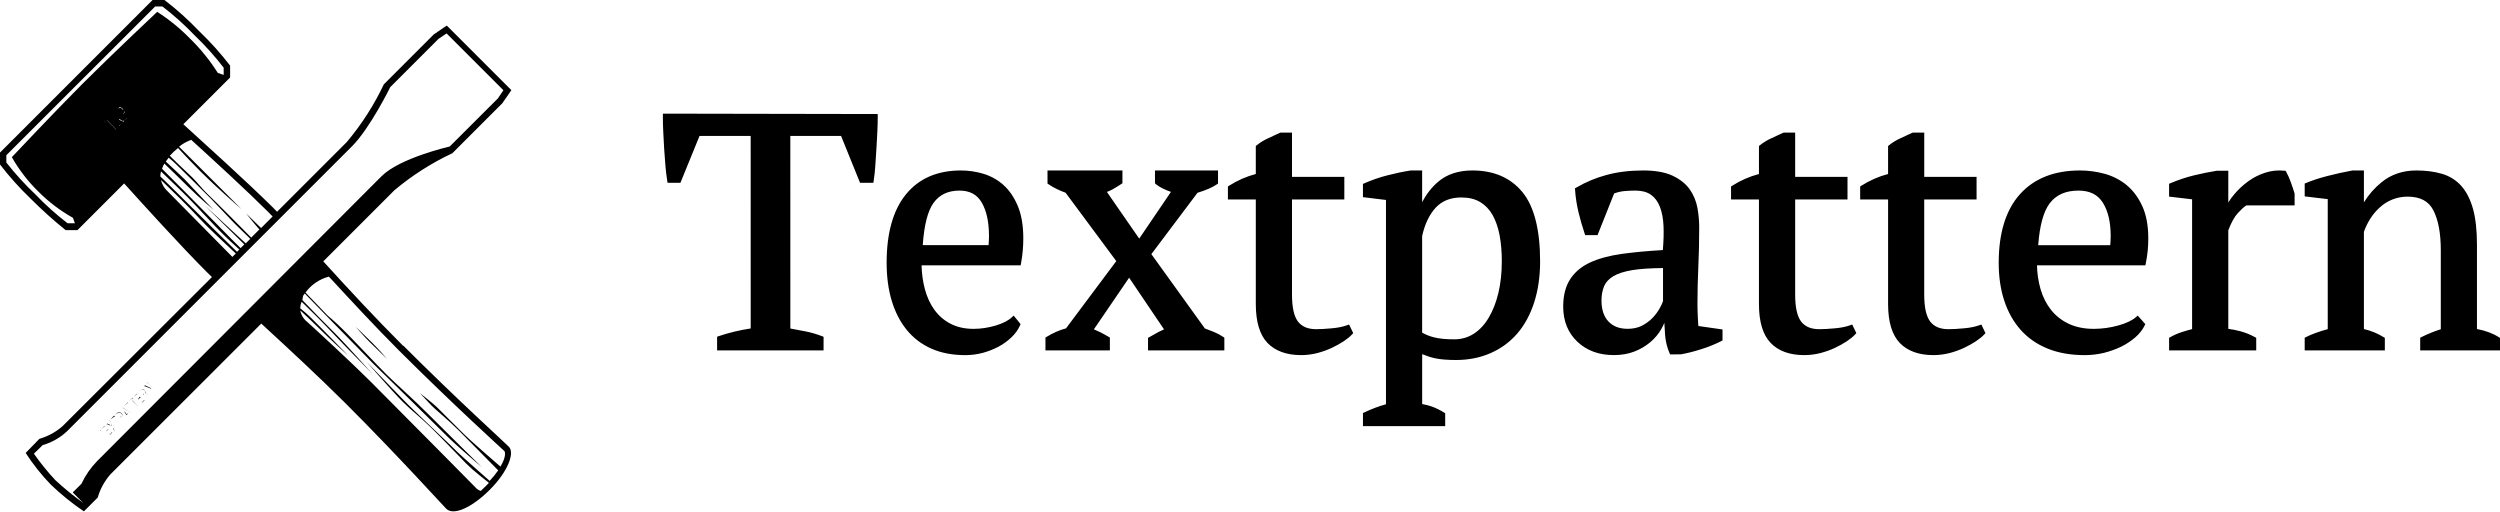
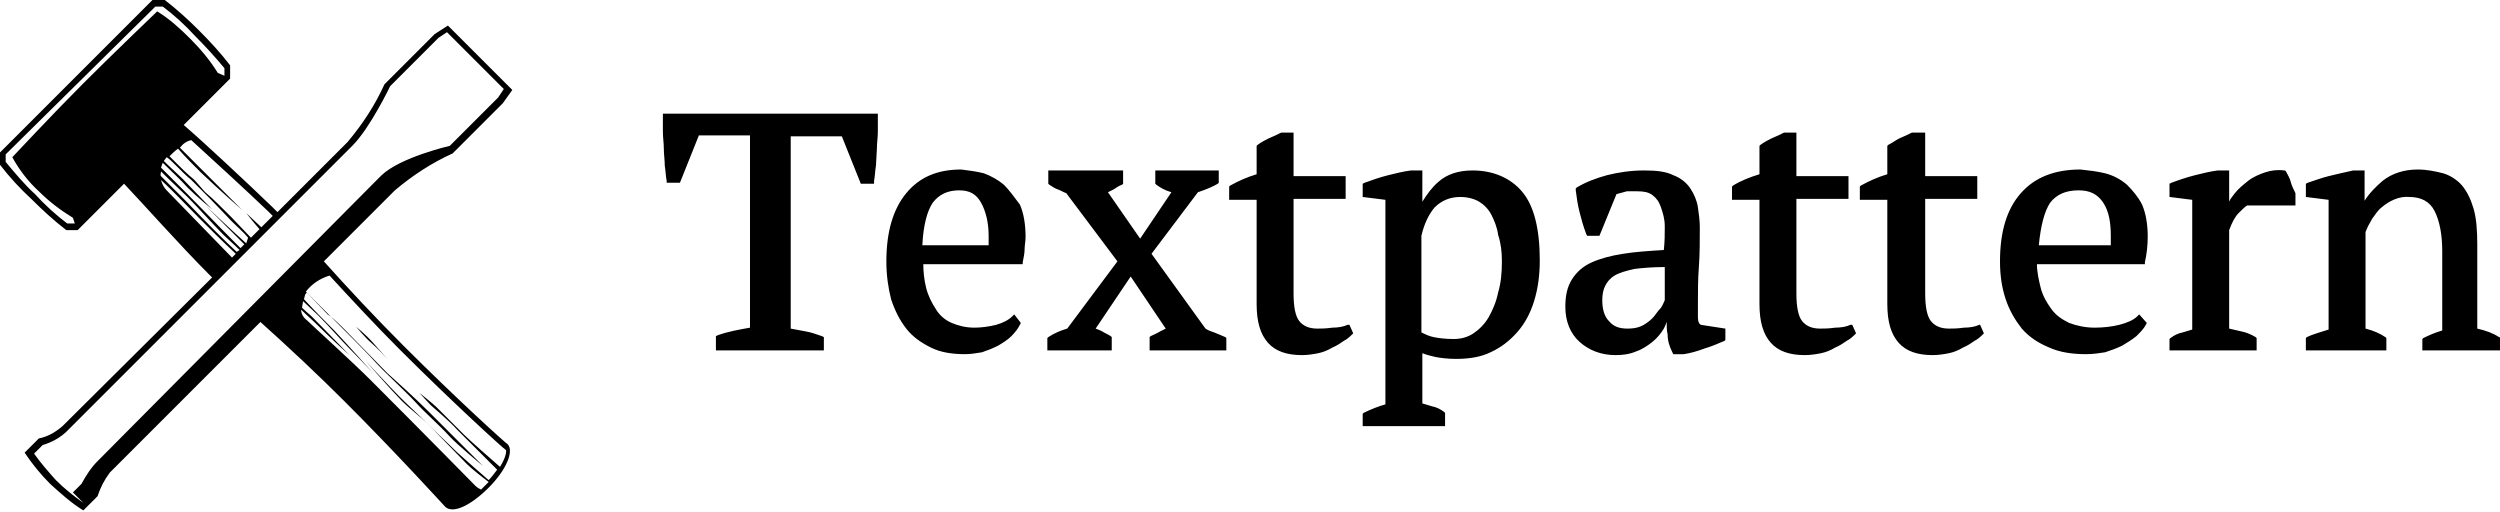
- <svg xmlns="http://www.w3.org/2000/svg" width="264" height="54">
-   <path d="M12.37 43.66a.27.27 0 0 1 .21-.1.36.36 0 0 1 .25.14.42.42 0 0 1 .13.2.22.22 0 0 0 0-.05.42.42 0 0 0-.13-.2.37.37 0 0 0-.25-.14.28.28 0 0 0-.21.1l-.18.18zm1.6-1.6l.09.08L14 42l-.4.4zm-.46.46l.09.08-.11-.11-.4.4zM12.07 44h.09l-.11-.11-.4.4zm2.39-2.39l.09.08-.11-.11-.36.36zm-3.17 3.17l.34.16v-.07l-.31-.14-.13.13zm3.88-3.13a.11.11 0 0 0 0-.12.17.17 0 0 1 0 .07l-.07.07-.23-.23.26.26zm.12-.87l.71.29-.1-.1-.59-.28-.11.12zm-.71 1.37l-.22-.22.24.25.19-.18h.08l-.11-.11zm-1.13 1.5l-.09.09-.18-.27h-.06l.24.36.12-.12zm.55-1.34l.65.69-.7-.7zm1 .17l-.22-.22.24.25.24-.24.09.09-.12-.12zm-2.1.67l.08-.08 1 .63-1-.65zm.62.74l.12.18-.12-.18zm0-1.12l.69.7-.69-.7zm1.71-1l.33.33-.33-.33zm.42-.71l.47.47-.41-.41zm-.16-.56l.09-.09.81.81-.83-.84zm-.21.7a.29.29 0 0 0-.46 0l-.19.19.16-.17a.29.29 0 0 1 .46 0 .3.3 0 0 1 .11.31l.47.24-.51-.25a.3.3 0 0 0-.07-.31zM11 45.3l.24.24.21-.21.09.09-.11-.11-.21.21zm-.3.24l-.11-.11-.4.4.37-.37zm-.11.17l.69.69-.7-.7zm1 .17l-.22-.22.24.25.24-.24.09.09-.12-.12zm-.53-.88l.09.08-.11-.11-.36.36zm1-.76l.69.69-.69-.69zm-.11 1l.16.35-.11-.37zm.82-1.24l-.06.06-.26-.26.28.28.06-.06a.12.12 0 0 0 0-.13.17.17 0 0 1-.02.11zm-1.17.38l-.13.13.11-.11.26.6.57.25-.61-.27zm1.23-.15l.3.3-.3-.3zM47 53.63zm-9.44-19.12s1 1.16 1.57 1.7 1.73 1.68 1.73 1.68-.7-.84-1.54-1.68-1.76-1.7-1.76-1.7zm5 2c-2.88-2.88-5.78-6-8.42-8.91l7.51-7.51a28.16 28.16 0 0 1 6.12-3.91l5.27-5.27.96-1.39-6.82-6.82-1.37.93-5.28 5.28A28.12 28.12 0 0 1 36.62 15l-7.36 7.36-.49-.5C26 19.12 21.42 15 19.36 13.12l4.94-4.94V6.93A32.57 32.57 0 0 0 21 3.26 32 32 0 0 0 17.37 0h-1.26L0 16.11v1.26A32.13 32.13 0 0 0 3.26 21a45.54 45.54 0 0 0 3.67 3.3h1.25l4.93-4.93c1.85 2.05 6 6.64 8.77 9.4l.5.49L6.61 45a6.38 6.38 0 0 1-2.45 1.34l-1.45 1.49a22 22 0 0 0 2.66 3.35A26.51 26.51 0 0 0 8.86 54l1.46-1.46a6.38 6.38 0 0 1 1.34-2.45l15.93-15.92c2.87 2.64 6 5.54 8.91 8.43 5.58 5.58 10.48 11 10.62 11.12.77.77 2.72-.12 4.6-2s2.69-3.9 2-4.56c-.21-.24-5.56-5.08-11.13-10.66zm-22.32-21.7c2.31 2.1 5.8 5.3 8.06 7.55l.49.5-1.22 1.22L26 22.55s.72.92 1.39 1.68l-.86.86-2.14-2.16c-1-1-2-2-2.46-2.43s-1.15-1.29-1.59-1.73-1.2-1.12-1.73-1.65l-.68-.67a6.75 6.75 0 0 1 .87-.82c.73.78 1.56 1.67 2.36 2.46 2.06 2.05 4.35 4 4.35 4l-4.21-4.21-2.39-2.39a4.28 4.28 0 0 1 1.31-.73zm5.56 11l-.39.39-.86-.85c-1.48-1.48-3.31-3.39-5.08-5.16l-2.36-2.37a3.86 3.86 0 0 1 .24-.55c.9.87 1.89 1.82 2.65 2.58 1 1 2.57 2.32 2.57 2.32-1.16-1.17-2.57-2.73-3.06-3.22s-1.28-1.21-2-1.89a4.24 4.24 0 0 1 .3-.41c.29.24.53.44.73.64.57.57 1.52 1.48 1.85 1.82l1.9 1.89c.67.67 2.08 2.2 2.43 2.55.62.62 1.16 1.14 1.71 1.67l-.48.48c-1.95-1.8-4.32-4-4.32-4zM12.25 13.67l-1-1-.18.18-.07-.1.12.12.18-.18 1 1 .13-.12zm-.79-1.18l.15-.15-.15.15zm1.16.81l-.35-.8-.73-.32.68.3.35.8.15-.14zm-.68-1.52l.18.4zm1.12 1.08l-.47-.21v-.09l.41.24.12-.12zm.24-.24l-1.1-1.1 1.07 1.07.12-.12zm-.8-1.18l.08-.08c.12-.12.21 0 .31.07a.25.25 0 0 1 .12.22.45.45 0 0 0-.12-.15c-.1-.1-.19-.19-.31-.07zm.5.56l.08-.08a.34.34 0 0 0 .11-.28.34.34 0 0 1-.11.34zM8.78 8.78C5.67 11.9 1.25 16.6 1.25 16.6a16.69 16.69 0 0 0 2.81 3.64A16.67 16.67 0 0 0 7.7 23l.21.58h-.77a30.26 30.26 0 0 1-3.41-3.06 30.44 30.44 0 0 1-3.06-3.36v-.77L16.39.68h.76a30.13 30.13 0 0 1 3.41 3.06 30.27 30.27 0 0 1 3.06 3.41v.76L23 7.7a19.66 19.66 0 0 0-2.88-3.57 19.65 19.65 0 0 0-3.52-2.88s-4.7 4.42-7.82 7.53zM17 18.1c1.12 1.07 2.28 2.18 2.78 2.69 1.13 1.13 2.8 3 3.83 4 .32.32.95.91 1.66 1.56l-.24.24c-1.27-1.24-3-2.93-5.45-5.36-1-1-1.87-1.85-2.65-2.6a2.28 2.28 0 0 1 .07-.53zm.6 2A2.16 2.16 0 0 1 17 19c1.38 1.33 2.94 2.85 4 4s2.55 2.49 3.9 3.77l-.36.36zm-7.34 28.59a8.63 8.63 0 0 0-1.66 2.4l-.92.91 1.11 1.11a30.92 30.92 0 0 1-2.95-2.41 26 26 0 0 1-2.26-2.79l.93-.91a6.21 6.21 0 0 0 2.58-1.47l29-29 .07-.07 1-1c1.93-1.93 4.05-6.26 4.05-6.26l5.09-5.09.86-.58 6 6-.58.86-5.09 5.08s-5.25 1.2-7.19 3.13l-1 1zm42.58.58c-.72-.62-3.24-2.82-3.8-3.38L46.14 43c-.39-.39-1.8-1.49-1.8-1.49s1 1.06 1.24 1.33 1.75 1.5 2.85 2.6c.95.95 3.48 3.52 4.18 4.23a10.71 10.71 0 0 1-.9 1.11c-.6-.53-2.52-2.21-3.36-3-1-1-1.9-1.82-3-2.88s-2.11-2-3-2.93-3.63-3.75-3.63-3.75 2.75 3.15 3.77 4.17 1.75 1.52 3 2.74 3.05 3.13 3.78 3.86 1.88 1.61 2.36 2l-.34.35-.52.5a1.18 1.18 0 0 1-.58-.39c-.26-.26-5.44-5.52-11-11.1-2.07-2.07-6.17-5.85-6.74-6.35a2 2 0 0 1-.74-1.22c.61.56 1.22 1.14 1.78 1.69 1.6 1.6 3.28 3.08 3.28 3.08s-2.73-2.81-3.94-4c-.27-.27-.67-.63-1.13-1a2 2 0 0 1 .15-.69l1.57 1.54c1.19 1.19 2.54 2.66 3.24 3.36s2.63 2.69 2.63 2.69-2.6-2.94-4.11-4.45c-.73-.73-2-2-3.25-3.31l.07-.44c.05-.08.11-.17.18-.26 1.37 1.41 2.65 2.73 3.06 3.15 1.37 1.37 3.26 3.35 4.22 4.31s3.15 3.06 4.25 4.16 2.57 2.52 3.55 3.5 3.63 3.23 3.63 3.23-4.22-4.15-5.72-5.66-3.43-3.21-4.36-4.14c-1.31-1.31-3.45-3.61-4.56-4.71s-1.44-1.3-1.68-1.54l-2.31-2.4a4.47 4.47 0 0 1 2.47-1.68c2.35 2.54 4.87 5.27 7.38 7.78 5.58 5.58 11.09 10.58 11.15 10.64s.25.53-.41 1.64zm39.42-30.178c.08-.494.137-1.04.176-1.635l.117-1.8c.037-.613.07-1.21.097-1.79.026-.58.038-1.104.038-1.568v-.257L70 12v.51c0 .464.012.784.038 1.374.025.59.06 1.19.096 1.804.037.614.082 1.217.134 1.81.05.587.116 1.124.193 1.596l.036.213h1.354l2.02-4.954h5.4l.003 20.332a19.739 19.739 0 0 0-3.37.81l-.178.062V37h11.243v-1.432l-.164-.068a10.562 10.562 0 0 0-1.703-.498c-.51-.102-1.06-.206-1.642-.312l-.002-20.337h5.358l2.006 4.954h1.406l.034-.215zm13.71.446a5.662 5.662 0 0 0-2.12-1.187 8.307 8.307 0 0 0-2.38-.35c-2.48 0-4.43.844-5.792 2.51-1.36 1.655-2.05 4.09-2.05 7.238 0 1.476.18 2.82.534 4 .357 1.187.89 2.224 1.582 3.08a6.95 6.95 0 0 0 2.61 1.986c1.033.46 2.24.687 3.585.687.62 0 1.237-.082 1.837-.237a8.31 8.31 0 0 0 1.662-.652 6.346 6.346 0 0 0 1.36-.98c.404-.382.708-.8.9-1.242l.074-.168-.73-.898-.168.158c-.375.363-.956.663-1.728.894-.786.233-1.57.35-2.334.35-.93 0-1.747-.18-2.43-.538a4.812 4.812 0 0 1-1.704-1.466c-.45-.62-.79-1.36-1.016-2.205a10.55 10.55 0 0 1-.342-2.498h10.46l.04-.212c.09-.492.155-.96.188-1.388a15.6 15.6 0 0 0 .052-1.272c0-1.333-.195-2.478-.58-3.388-.38-.92-.89-1.663-1.512-2.22zm-4.636.59c1.073 0 1.837.41 2.335 1.257.51.87.768 2.06.768 3.542 0 .19-.005.383-.017.575-.006.134-.015.26-.026.387h-6.952c.145-2.122.53-3.626 1.14-4.465.634-.875 1.534-1.297 2.752-1.297zm26.852 14.924c-.312-.126-.63-.248-.95-.365l-5.653-7.85 4.872-6.478c.89-.27 1.58-.57 2.054-.897l.115-.082V18h-6.658v1.364l.1.087c.364.298.884.562 1.584.814l-3.348 4.933-3.413-4.93c.226-.084.44-.18.64-.296.29-.16.588-.35.88-.542l.12-.084V18h-7.912v1.385l.12.08c.305.205.606.378.896.514.268.13.568.253.893.372l5.354 7.22-5.308 7.103c-.682.18-1.37.478-2.045.895l-.128.076V37h6.804v-1.358l-.132-.074c-.3-.178-.6-.34-.898-.493a9.776 9.776 0 0 0-.66-.295l3.722-5.454 3.686 5.454a7.738 7.738 0 0 0-.592.282c-.297.163-.618.343-.964.542l-.134.076V37h8.06v-1.344l-.12-.08a5.334 5.334 0 0 0-.986-.524zm14.066-.708c-.443.16-.995.274-1.63.327-.656.062-1.206.09-1.64.09-.863 0-1.485-.26-1.904-.79-.428-.543-.643-1.503-.643-2.858V21.064h5.526v-2.387h-5.525V14h-1.175l-.103.023c-.42.188-.842.385-1.273.593a5.593 5.593 0 0 0-1.176.726l-.097.075v2.958c-.982.257-1.932.672-2.825 1.238l-.12.077v1.373h2.946v11.05c0 1.87.416 3.25 1.235 4.1.82.854 2.015 1.287 3.552 1.287.582 0 1.16-.077 1.72-.22a9.19 9.19 0 0 0 1.534-.552c.465-.222.884-.457 1.25-.697.37-.248.665-.49.874-.72l.123-.133-.437-.908-.208.074zM155.49 18c-1.476 0-2.696.4-3.62 1.193-.67.57-1.24 1.296-1.692 2.15V18l-1.21.002c-.794.123-1.616.295-2.434.507-.834.21-1.66.497-2.453.845l-.154.07v1.395l2.432.297V42.69c-.737.2-1.505.49-2.28.857l-.15.074V45h8.683v-1.36l-.124-.08a7.045 7.045 0 0 0-1.302-.636 5.95 5.95 0 0 0-1.005-.255V37.4c.497.2.962.35 1.393.442.53.11 1.266.174 2.186.174 1.328 0 2.557-.245 3.65-.73a7.813 7.813 0 0 0 2.816-2.067c.77-.896 1.37-2 1.786-3.293.413-1.288.623-2.744.623-4.326 0-3.348-.63-5.81-1.872-7.317C159.516 18.766 157.74 18 155.49 18zm3.1 9.6c0 1.208-.12 2.327-.36 3.33-.236.996-.58 1.876-1.017 2.61-.43.73-.963 1.303-1.577 1.7-.605.39-1.3.593-2.062.593-.86 0-1.568-.067-2.1-.2a5.095 5.095 0 0 1-1.296-.503V24.92c.284-1.267.768-2.275 1.437-2.996.66-.71 1.566-1.072 2.696-1.072.79 0 1.46.163 1.997.485.536.322.978.78 1.308 1.367.338.605.588 1.32.743 2.146.155.83.233 1.758.233 2.75zm20.698 5.817a22.674 22.674 0 0 1-.036-1.357c0-1.227.03-2.52.09-3.842.063-1.345.094-2.758.094-4.193 0-.69-.062-1.39-.188-2.08a4.975 4.975 0 0 0-.82-1.96c-.418-.586-1.028-1.067-1.814-1.436-.78-.364-1.824-.548-3.105-.548-1.415 0-2.72.16-3.878.48a12.727 12.727 0 0 0-3.173 1.328l-.142.084.012.165c.05.76.17 1.542.356 2.332.188.777.405 1.538.653 2.267l.057.173h1.306l1.752-4.4c.362-.136.733-.22 1.104-.254.422-.035.804-.05 1.14-.05.68 0 1.233.147 1.643.44.41.293.73.714.942 1.26.222.563.35 1.248.387 2.04.032.75.008 1.604-.072 2.542-1.632.092-3.09.233-4.335.403-1.316.187-2.445.49-3.348.908-.926.432-1.635 1.028-2.114 1.783-.483.753-.726 1.72-.726 2.877 0 1.522.504 2.77 1.503 3.713.987.932 2.278 1.405 3.835 1.405.81 0 1.547-.124 2.188-.378a5.885 5.885 0 0 0 1.672-.984c.478-.403.87-.873 1.164-1.39.124-.22.232-.437.32-.65.023.44.047.86.077 1.257a5.83 5.83 0 0 0 .466 1.922l.066.15 1.123-.005c.694-.12 1.43-.307 2.188-.552a13.5 13.5 0 0 0 2.083-.843l.14-.074v-1.158l-2.553-.366c-.02-.352-.043-.69-.062-1.013zm-4.78.152c-.297.314-.67.59-1.108.82-.432.22-.938.333-1.513.333-.872 0-1.537-.25-2.032-.77-.487-.514-.737-1.262-.737-2.22 0-.56.093-1.072.273-1.503.175-.417.5-.77.964-1.055.487-.292 1.177-.515 2.05-.655.84-.134 1.918-.202 3.21-.212V31.8c-.07.215-.194.477-.37.792a5.141 5.141 0 0 1-.735.977zm20.88.775c-.445.16-.997.274-1.634.327-.654.062-1.204.09-1.638.09-.863 0-1.484-.26-1.905-.79-.426-.543-.642-1.503-.642-2.858V21.064h5.527v-2.387h-5.527V14h-1.172l-.104.023c-.417.188-.842.385-1.273.593a5.55 5.55 0 0 0-1.177.726l-.097.075v2.958a9.977 9.977 0 0 0-2.824 1.238l-.123.077v1.373h2.946v11.05c0 1.87.415 3.25 1.236 4.1.818.854 2.015 1.287 3.55 1.287a6.95 6.95 0 0 0 1.72-.22 9.19 9.19 0 0 0 1.534-.552c.464-.222.885-.457 1.25-.697.367-.248.662-.49.873-.72l.122-.133-.438-.908-.206.074zm13.632 0c-.446.16-.994.274-1.635.327-.652.062-1.202.09-1.636.09-.862 0-1.487-.26-1.906-.79-.427-.543-.645-1.503-.645-2.858V21.064h5.528v-2.387H203.2V14h-1.172l-.1.023c-.42.188-.847.385-1.274.593-.45.206-.844.455-1.176.726l-.097.075v2.958c-.982.257-1.933.672-2.827 1.238l-.12.077v1.373h2.948v11.05c0 1.87.416 3.25 1.233 4.1.822.854 2.015 1.287 3.55 1.287.583 0 1.163-.077 1.724-.22a9.298 9.298 0 0 0 1.532-.552c.463-.222.884-.457 1.246-.697.37-.248.665-.49.876-.72l.123-.133-.436-.908-.21.074zm15.546-14.806a6.357 6.357 0 0 0-2.32-1.187 9.886 9.886 0 0 0-2.605-.35c-2.71 0-4.842.844-6.336 2.51-1.486 1.655-2.242 4.09-2.242 7.238 0 1.475.195 2.82.587 4 .386 1.187.97 2.225 1.727 3.08.762.858 1.723 1.526 2.86 1.986 1.128.46 2.447.687 3.92.687.68 0 1.355-.082 2.01-.237a9.61 9.61 0 0 0 1.82-.652 6.964 6.964 0 0 0 1.49-.98c.443-.382.774-.803.985-1.242l.08-.168-.8-.898-.18.16c-.416.36-1.05.662-1.895.892a9.756 9.756 0 0 1-2.554.35c-1.015 0-1.91-.18-2.658-.537-.75-.353-1.374-.847-1.865-1.466s-.866-1.36-1.112-2.204a9.776 9.776 0 0 1-.372-2.498h11.446l.042-.212a12.659 12.659 0 0 0 .265-2.66c0-1.333-.215-2.478-.636-3.388-.42-.92-.98-1.664-1.658-2.22zm-5.07.59c1.17 0 2.01.41 2.553 1.258.556.868.84 2.058.84 3.542 0 .19-.007.383-.02.575-.007.134-.016.26-.027.387h-7.61c.162-2.12.58-3.624 1.25-4.464.692-.876 1.677-1.298 3.012-1.298zm22.408-.906a7.455 7.455 0 0 0-.475-1.066l-.065-.114-.13-.014a4.828 4.828 0 0 0-2.034.212 6.215 6.215 0 0 0-1.8.914 8.224 8.224 0 0 0-1.445 1.343 6.88 6.88 0 0 0-.646.882v-3.353l-1.212.004c-.77.12-1.583.29-2.415.488-.844.206-1.676.486-2.47.825l-.156.066v1.353l2.43.286v13.707c-.33.082-.664.18-.996.283a6.64 6.64 0 0 0-1.298.56l-.135.073V37h9.2v-1.327l-.14-.074a6.812 6.812 0 0 0-1.525-.616 9.74 9.74 0 0 0-1.283-.256V24.32c.3-.8.642-1.42 1.016-1.828.358-.388.657-.66.895-.802h5.09v-1.197l-.01-.085a22.873 22.873 0 0 0-.396-1.186zm21.976 16.386c-.62-.4-1.395-.688-2.313-.865V25.84c0-1.508-.14-2.776-.414-3.77-.282-1.012-.697-1.828-1.237-2.436a4.347 4.347 0 0 0-2.05-1.28c-.794-.235-1.704-.353-2.703-.353-1.426 0-2.663.42-3.674 1.247a8.36 8.36 0 0 0-1.86 2.12V18l-1.22.004c-.913.167-1.8.363-2.63.58-.846.216-1.6.463-2.243.733l-.16.064v1.357l2.433.29v13.73c-.936.255-1.704.537-2.29.834l-.144.076V37h8.464v-1.32l-.125-.075a6.865 6.865 0 0 0-2.085-.857V24.48c.163-.465.385-.93.658-1.362a5.81 5.81 0 0 1 1.008-1.205 4.308 4.308 0 0 1 2.945-1.148c1.338 0 2.23.475 2.728 1.453.518 1.013.78 2.426.78 4.197v8.354c-.724.228-1.407.507-2.03.822l-.145.073V37H264v-1.317l-.12-.075z" />
+ <svg xmlns="http://www.w3.org/2000/svg" viewBox="0 0 264 54" width="264" height="54">
+   <path d="m37.6 34.5s1 1.2 1.6 1.7 1.7 1.7 1.7 1.7-.7-.8-1.5-1.7-1.8-1.7-1.8-1.7zm5 2c-2.9-2.9-5.8-6-8.4-8.9l7.5-7.5c1.9-1.6 3.9-2.9 6.1-3.9l5.3-5.3 1-1.4-6.8-6.8-1.4.9-5.3 5.3c-1 2.2-2.3 4.2-3.9 6.1l-7.4 7.4-.5-.5c-2.8-2.7-7.3-6.9-9.4-8.7l4.9-4.9v-1.4c-1-1.3-2.1-2.5-3.3-3.7-1.1-1.1-2.3-2.2-3.6-3.2h-1.3l-16.1 16.1v1.3c1 1.3 2.1 2.5 3.3 3.6 1.2 1.2 2.4 2.3 3.7 3.3h1.2l4.9-4.9c1.9 2 6 6.6 8.8 9.4l.5.5-15.8 15.7c-.7.6-1.5 1.1-2.5 1.3l-1.5 1.5c.8 1.2 1.7 2.3 2.7 3.3 1.1 1 2.2 2 3.5 2.8l1.5-1.5c.3-.9.7-1.7 1.3-2.5l15.9-15.9c2.9 2.6 6 5.5 8.9 8.4 5.6 5.6 10.5 11 10.6 11.1.8.8 2.7-.1 4.6-2s2.7-3.9 2-4.6c-.1 0-5.4-4.8-11-10.4zm-22.4-21.7c2.3 2.1 5.8 5.3 8.1 7.5l.5.5-1.2 1.2-1.6-1.5s.7.9 1.4 1.7l-.9.9-2.1-2.2c-1-1-2-2-2.5-2.4s-1.1-1.3-1.6-1.7-1.2-1.1-1.7-1.6l-.7-.7c.3-.3.6-.6.9-.8.7.8 1.6 1.7 2.4 2.5 2.1 2 4.4 4 4.4 4l-4.2-4.2-2.4-2.4c.3-.4.7-.7 1.2-.8zm5.6 11-.4.4-.9-.9c-1.5-1.5-3.3-3.4-5.1-5.2l-2.4-2.4c.1-.2.1-.4.2-.5.9.9 1.9 1.8 2.6 2.6 1 1 2.6 2.3 2.6 2.3-1.2-1.2-2.6-2.7-3.1-3.2s-1.3-1.2-2-1.9c.1-.1.2-.3.3-.4.3.2.5.4.7.6.6.6 1.5 1.5 1.9 1.8l1.9 1.9c.7.7 2.1 2.2 2.4 2.5.6.6 1.2 1.1 1.7 1.7l-.2.6c-2-1.8-4.3-4-4.3-4zm-17-17c-3.1 3.1-7.5 7.8-7.5 7.8.7 1.3 1.7 2.6 2.8 3.6 1.1 1.1 2.3 2 3.6 2.8l.2.6h-.8c-1.2-.9-2.4-2-3.4-3.1-1.1-1-2.1-2.2-3.1-3.4v-.8l15.8-15.6h.8c1.2.9 2.4 2 3.4 3.1 1.1 1.1 2.1 2.2 3.1 3.4v.8l-.7-.3c-.8-1.3-1.8-2.5-2.9-3.6s-2.2-2.1-3.5-2.9c0 0-4.7 4.5-7.8 7.6zm8.2 9.3c1.1 1.1 2.3 2.2 2.8 2.7 1.1 1.1 2.8 3 3.8 4 .3.3 1 .9 1.7 1.6l-.3.2c-1.3-1.2-3-2.9-5.4-5.4-1-1-1.9-1.9-2.6-2.6-.1-.1 0-.3 0-.5zm.6 2c-.3-.3-.5-.7-.6-1.1 1.4 1.3 2.9 2.9 4 4s2.5 2.5 3.9 3.8l-.4.4zm-7.3 28.6c-.7.7-1.2 1.5-1.7 2.4l-.9.9 1.1 1.1c-1-.7-2-1.5-2.9-2.4-.8-.9-1.6-1.8-2.3-2.8l.9-.9c1-.3 1.9-.8 2.6-1.5l29-29 .1-.1 1-1c1.9-1.9 4-6.3 4-6.3l5.1-5.1.9-.6 6 6-.6.9-5.1 5.1s-5.2 1.2-7.2 3.1l-1 1zm42.5.6c-.7-.6-3.2-2.8-3.8-3.4l-2.9-2.9c-.4-.4-1.8-1.5-1.8-1.5s1 1.1 1.2 1.3 1.8 1.5 2.8 2.6l4.2 4.2c-.3.4-.6.8-.9 1.1-.6-.5-2.5-2.2-3.4-3-1-1-1.9-1.8-3-2.9s-2.1-2-3-2.9-3.6-3.8-3.6-3.8 2.8 3.2 3.8 4.2 1.8 1.5 3 2.7 3 3.1 3.8 3.9 1.9 1.6 2.4 2l-.3.3-.5.5c-.2-.1-.4-.2-.6-.4-.3-.3-5.4-5.5-11-11.1-2.1-2.1-6.2-5.8-6.7-6.3-.4-.3-.7-.7-.7-1.2.6.6 1.2 1.1 1.8 1.7 1.6 1.6 3.3 3.1 3.3 3.1s-2.7-2.8-3.9-4c-.3-.3-.7-.6-1.1-1 0-.2.1-.5.1-.7l1.6 1.5c1.2 1.2 2.5 2.7 3.2 3.4s2.6 2.7 2.6 2.7-2.6-2.9-4.1-4.5c-.7-.7-2-2-3.2-3.3l.1-.4c0-.1.1-.2.2-.3l3.1 3.1c1.4 1.4 3.3 3.3 4.2 4.3s3.2 3.1 4.2 4.2 2.6 2.5 3.5 3.5 3.6 3.2 3.6 3.2-4.2-4.2-5.7-5.7-3.4-3.2-4.4-4.1c-1.3-1.3-3.5-3.6-4.6-4.7s-1.4-1.3-1.7-1.5l-2.3-2.4c.6-.8 1.5-1.4 2.5-1.7 2.3 2.5 4.9 5.3 7.4 7.8 5.6 5.6 11.1 10.6 11.2 10.6s.1.7-.6 1.8zm39.5-30.2c.1-.5.1-1 .2-1.6l.1-1.8c0-.6.1-1.2.1-1.8s0-1.1 0-1.6v-.3h-22.7v.5 1.4c0 .6.1 1.2.1 1.8s.1 1.2.1 1.8c.1.6.1 1.1.2 1.6v.2h1.4l2-5h5.4v20.3c-1.1.2-2.3.4-3.4.8l-.2.1v1.5h11.4v-1.4l-.2-.1c-.6-.2-1.1-.4-1.7-.5-.5-.1-1.1-.2-1.6-.3v-20.3h5.4l2 5h1.4zm13.7.4c-.6-.5-1.3-.9-2.1-1.2-.8-.2-1.6-.3-2.4-.4-2.5 0-4.4.8-5.8 2.5s-2.1 4.1-2.1 7.2c0 1.5.2 2.8.5 4 .4 1.2.9 2.2 1.6 3.1s1.6 1.5 2.6 2 2.2.7 3.6.7c.6 0 1.2-.1 1.8-.2.6-.2 1.1-.4 1.7-.7.5-.3 1-.6 1.4-1s.7-.8.9-1.2l.1-.2-.7-.9-.2.2c-.4.4-1 .7-1.7.9-.8.2-1.6.3-2.3.3-.9 0-1.7-.2-2.4-.5s-1.3-.8-1.7-1.5c-.4-.6-.8-1.4-1-2.2s-.3-1.7-.3-2.5h10.5v-.2c.1-.5.2-1 .2-1.4s.1-.8.1-1.3c0-1.3-.2-2.5-.6-3.4-.6-.8-1.1-1.5-1.7-2.1zm-4.7.6c1.1 0 1.8.4 2.3 1.3s.8 2.1.8 3.5v.6.4h-7c.1-2.1.5-3.6 1.1-4.5.7-.9 1.6-1.3 2.8-1.3zm26.9 15c-.3-.1-.6-.2-.9-.4l-5.7-7.9 4.9-6.5c.9-.3 1.6-.6 2.1-.9l.1-.1v-1.3h-6.7v1.4l.1.1c.4.3.9.6 1.6.8l-3.3 4.9-3.4-4.9c.2-.1.4-.2.6-.3.3-.2.6-.4.9-.5l.1-.1v-1.4h-7.9v1.4l.1.1c.3.2.6.4.9.5s.6.3.9.4l5.4 7.2-5.3 7.1c-.7.2-1.4.5-2 .9l-.1.1v1.3h6.8v-1.4l-.1-.1c-.3-.2-.6-.3-.9-.5-.2-.1-.4-.2-.7-.3l3.7-5.5 3.7 5.5c-.2.1-.4.2-.6.3-.3.2-.6.3-1 .5l-.1.1v1.4h8.1v-1.3l-.1-.1c-.5-.2-.9-.4-1.2-.5zm14.1-.8c-.4.2-1 .3-1.6.3-.7.1-1.2.1-1.6.1-.9 0-1.5-.3-1.9-.8s-.6-1.5-.6-2.9v-10h5.5v-2.4h-5.5v-4.6h-1.2-.1c-.4.2-.8.4-1.3.6-.4.2-.8.4-1.2.7l-.1.1v3c-1 .3-1.9.7-2.8 1.2l-.1.1v1.4h2.9v11c0 1.9.4 3.2 1.2 4.1s2 1.3 3.6 1.3c.6 0 1.2-.1 1.7-.2s1-.3 1.5-.6c.5-.2.9-.5 1.2-.7.4-.2.7-.5.9-.7l.1-.1-.4-.9zm13.2-16.3c-1.5 0-2.7.4-3.6 1.2-.7.6-1.2 1.3-1.7 2.1v-3.3h-1.2c-.8.1-1.6.3-2.4.5s-1.7.5-2.5.8l-.2.1v1.4l2.4.3v21.6c-.7.2-1.5.5-2.3.9l-.1.1v1.3h8.7v-1.4l-.1-.1c-.4-.3-.8-.5-1.3-.6-.3-.1-.7-.2-1-.3v-5.3c.5.2 1 .3 1.4.4.5.1 1.3.2 2.2.2 1.3 0 2.6-.2 3.6-.7 1.1-.5 2-1.2 2.8-2.1s1.4-2 1.8-3.3.6-2.7.6-4.3c0-3.3-.6-5.8-1.9-7.3-1.2-1.4-3-2.2-5.2-2.2zm3.1 9.6c0 1.2-.1 2.3-.4 3.3-.2 1-.6 1.9-1 2.6s-1 1.3-1.6 1.7-1.3.6-2.1.6c-.9 0-1.6-.1-2.1-.2s-.9-.3-1.3-.5v-10.2c.3-1.3.8-2.3 1.4-3 .7-.7 1.6-1.1 2.7-1.1.8 0 1.5.2 2 .5s1 .8 1.3 1.4.6 1.3.7 2.1c.3.9.4 1.8.4 2.8zm20.7 5.8c0-.5 0-.9 0-1.4 0-1.2 0-2.5.1-3.8s.1-2.8.1-4.2c0-.7-.1-1.4-.2-2.1s-.4-1.4-.8-2-1-1.1-1.8-1.4c-.8-.4-1.8-.5-3.1-.5-1.4 0-2.7.2-3.9.5-1.1.3-2.2.7-3.2 1.3l-.1.1v.2c.1.8.2 1.5.4 2.3s.4 1.5.7 2.3l.1.2h1.3l1.8-4.4c.4-.1.7-.2 1.1-.3h1.1c.7 0 1.2.1 1.6.4s.7.7.9 1.3.4 1.2.4 2 0 1.6-.1 2.5c-1.6.1-3.1.2-4.3.4-1.3.2-2.4.5-3.3.9s-1.6 1-2.1 1.8-.7 1.7-.7 2.9c0 1.5.5 2.8 1.5 3.7s2.3 1.4 3.8 1.4c.8 0 1.5-.1 2.2-.4.6-.2 1.2-.6 1.7-1s.9-.9 1.2-1.4c.1-.2.2-.4.3-.7 0 .4 0 .9.1 1.3 0 .7.2 1.3.5 1.9l.1.2h1.1c.7-.1 1.4-.3 2.2-.6.7-.2 1.4-.5 2.1-.8l.1-.1v-1.2l-2.6-.4c-.3-.2-.3-.6-.3-.9zm-4.8.2c-.3.3-.7.6-1.1.8s-.9.3-1.5.3c-.9 0-1.5-.2-2-.8-.5-.5-.7-1.3-.7-2.2 0-.6.1-1.1.3-1.5s.5-.8 1-1.1 1.2-.5 2.1-.7c.8-.1 1.9-.2 3.2-.2v3.5c-.1.2-.2.5-.4.8-.4.4-.6.8-.9 1.1zm20.9.7c-.4.2-1 .3-1.6.3-.7.1-1.2.1-1.6.1-.9 0-1.5-.3-1.9-.8s-.6-1.5-.6-2.9v-10h5.5v-2.4h-5.5v-4.6h-1.2-.1c-.4.2-.8.4-1.3.6-.4.2-.8.4-1.2.7l-.1.1v3c-1 .3-2 .7-2.8 1.2l-.1.1v1.4h2.9v11c0 1.9.4 3.2 1.2 4.1s2 1.3 3.6 1.3c.6 0 1.2-.1 1.7-.2s1-.3 1.5-.6c.5-.2.9-.5 1.2-.7.4-.2.7-.5.9-.7l.1-.1-.4-.9zm13.6 0c-.4.2-1 .3-1.6.3-.7.1-1.2.1-1.6.1-.9 0-1.5-.3-1.9-.8s-.6-1.5-.6-2.9v-10h5.5v-2.4h-5.5v-4.6h-1.3-.1c-.4.2-.8.4-1.3.6-.4.2-.8.5-1.2.7l-.1.1v3c-1 .3-1.9.7-2.8 1.2l-.1.1v1.4h2.9v11c0 1.9.4 3.2 1.2 4.1s2 1.3 3.6 1.3c.6 0 1.2-.1 1.7-.2s1-.3 1.5-.6c.5-.2.9-.5 1.2-.7.4-.2.7-.5.9-.7l.1-.1-.4-.9zm15.6-14.8c-.7-.6-1.5-1-2.3-1.2s-1.7-.3-2.6-.4c-2.7 0-4.8.8-6.3 2.5s-2.2 4.1-2.2 7.2c0 1.5.2 2.8.6 4s1 2.2 1.7 3.1c.8.9 1.7 1.5 2.9 2 1.1.5 2.4.7 3.9.7.7 0 1.4-.1 2-.2.6-.2 1.2-.4 1.8-.7.5-.3 1-.6 1.5-1 .4-.4.8-.8 1-1.2l.1-.2-.8-.9-.2.2c-.4.4-1.1.7-1.9.9s-1.7.3-2.6.3c-1 0-1.9-.2-2.7-.5-.8-.4-1.4-.8-1.9-1.5s-.9-1.4-1.1-2.2-.4-1.7-.4-2.5h11.4v-.2c.2-.9.3-1.8.3-2.7 0-1.3-.2-2.5-.6-3.4-.4-.8-1-1.5-1.6-2.1zm-5.1.6c1.2 0 2 .4 2.6 1.3s.8 2.1.8 3.5v.6.4h-7.6c.2-2.1.6-3.6 1.2-4.5.7-.9 1.7-1.3 3-1.3zm22.4-.9c-.1-.4-.3-.7-.5-1.1l-.1-.1h-.1c-.7-.1-1.4 0-2 .2s-1.3.5-1.8.9-1 .8-1.4 1.3c-.2.3-.5.6-.6.9v-3.3h-1.2c-.8.1-1.6.3-2.4.5s-1.7.5-2.5.8l-.2.1v1.4l2.4.3v13.7c-.3.1-.7.2-1 .3-.5.1-.9.3-1.3.6l-.1.1v1.2h9.2v-1.3l-.1-.1c-.5-.3-1-.5-1.5-.6-.4-.1-.9-.2-1.3-.3v-10.4c.3-.8.6-1.4 1-1.8s.7-.7.9-.8h5.1v-1.2-.1c-.2-.4-.4-.8-.5-1.2zm22 16.4c-.6-.4-1.4-.7-2.3-.9v-8.9c0-1.5-.1-2.8-.4-3.8s-.7-1.8-1.2-2.4-1.3-1.1-2-1.3c-.8-.2-1.7-.4-2.7-.4-1.4 0-2.7.4-3.7 1.2-.7.6-1.4 1.3-1.9 2.1v-3.2h-1.2c-.9.2-1.8.4-2.6.6s-1.6.5-2.2.7l-.2.1v1.4l2.4.3v13.7c-.9.3-1.7.5-2.3.8l-.1.1v1.3h8.5v-1.3l-.1-.1c-.6-.4-1.3-.7-2.1-.9v-10.2c.2-.5.4-.9.7-1.4.3-.4.6-.9 1-1.2.8-.7 1.9-1.2 2.9-1.1 1.3 0 2.2.5 2.7 1.5s.8 2.4.8 4.2v8.4c-.7.2-1.4.5-2 .8l-.1.1v1.2h8.4v-1.3z" />
</svg>
